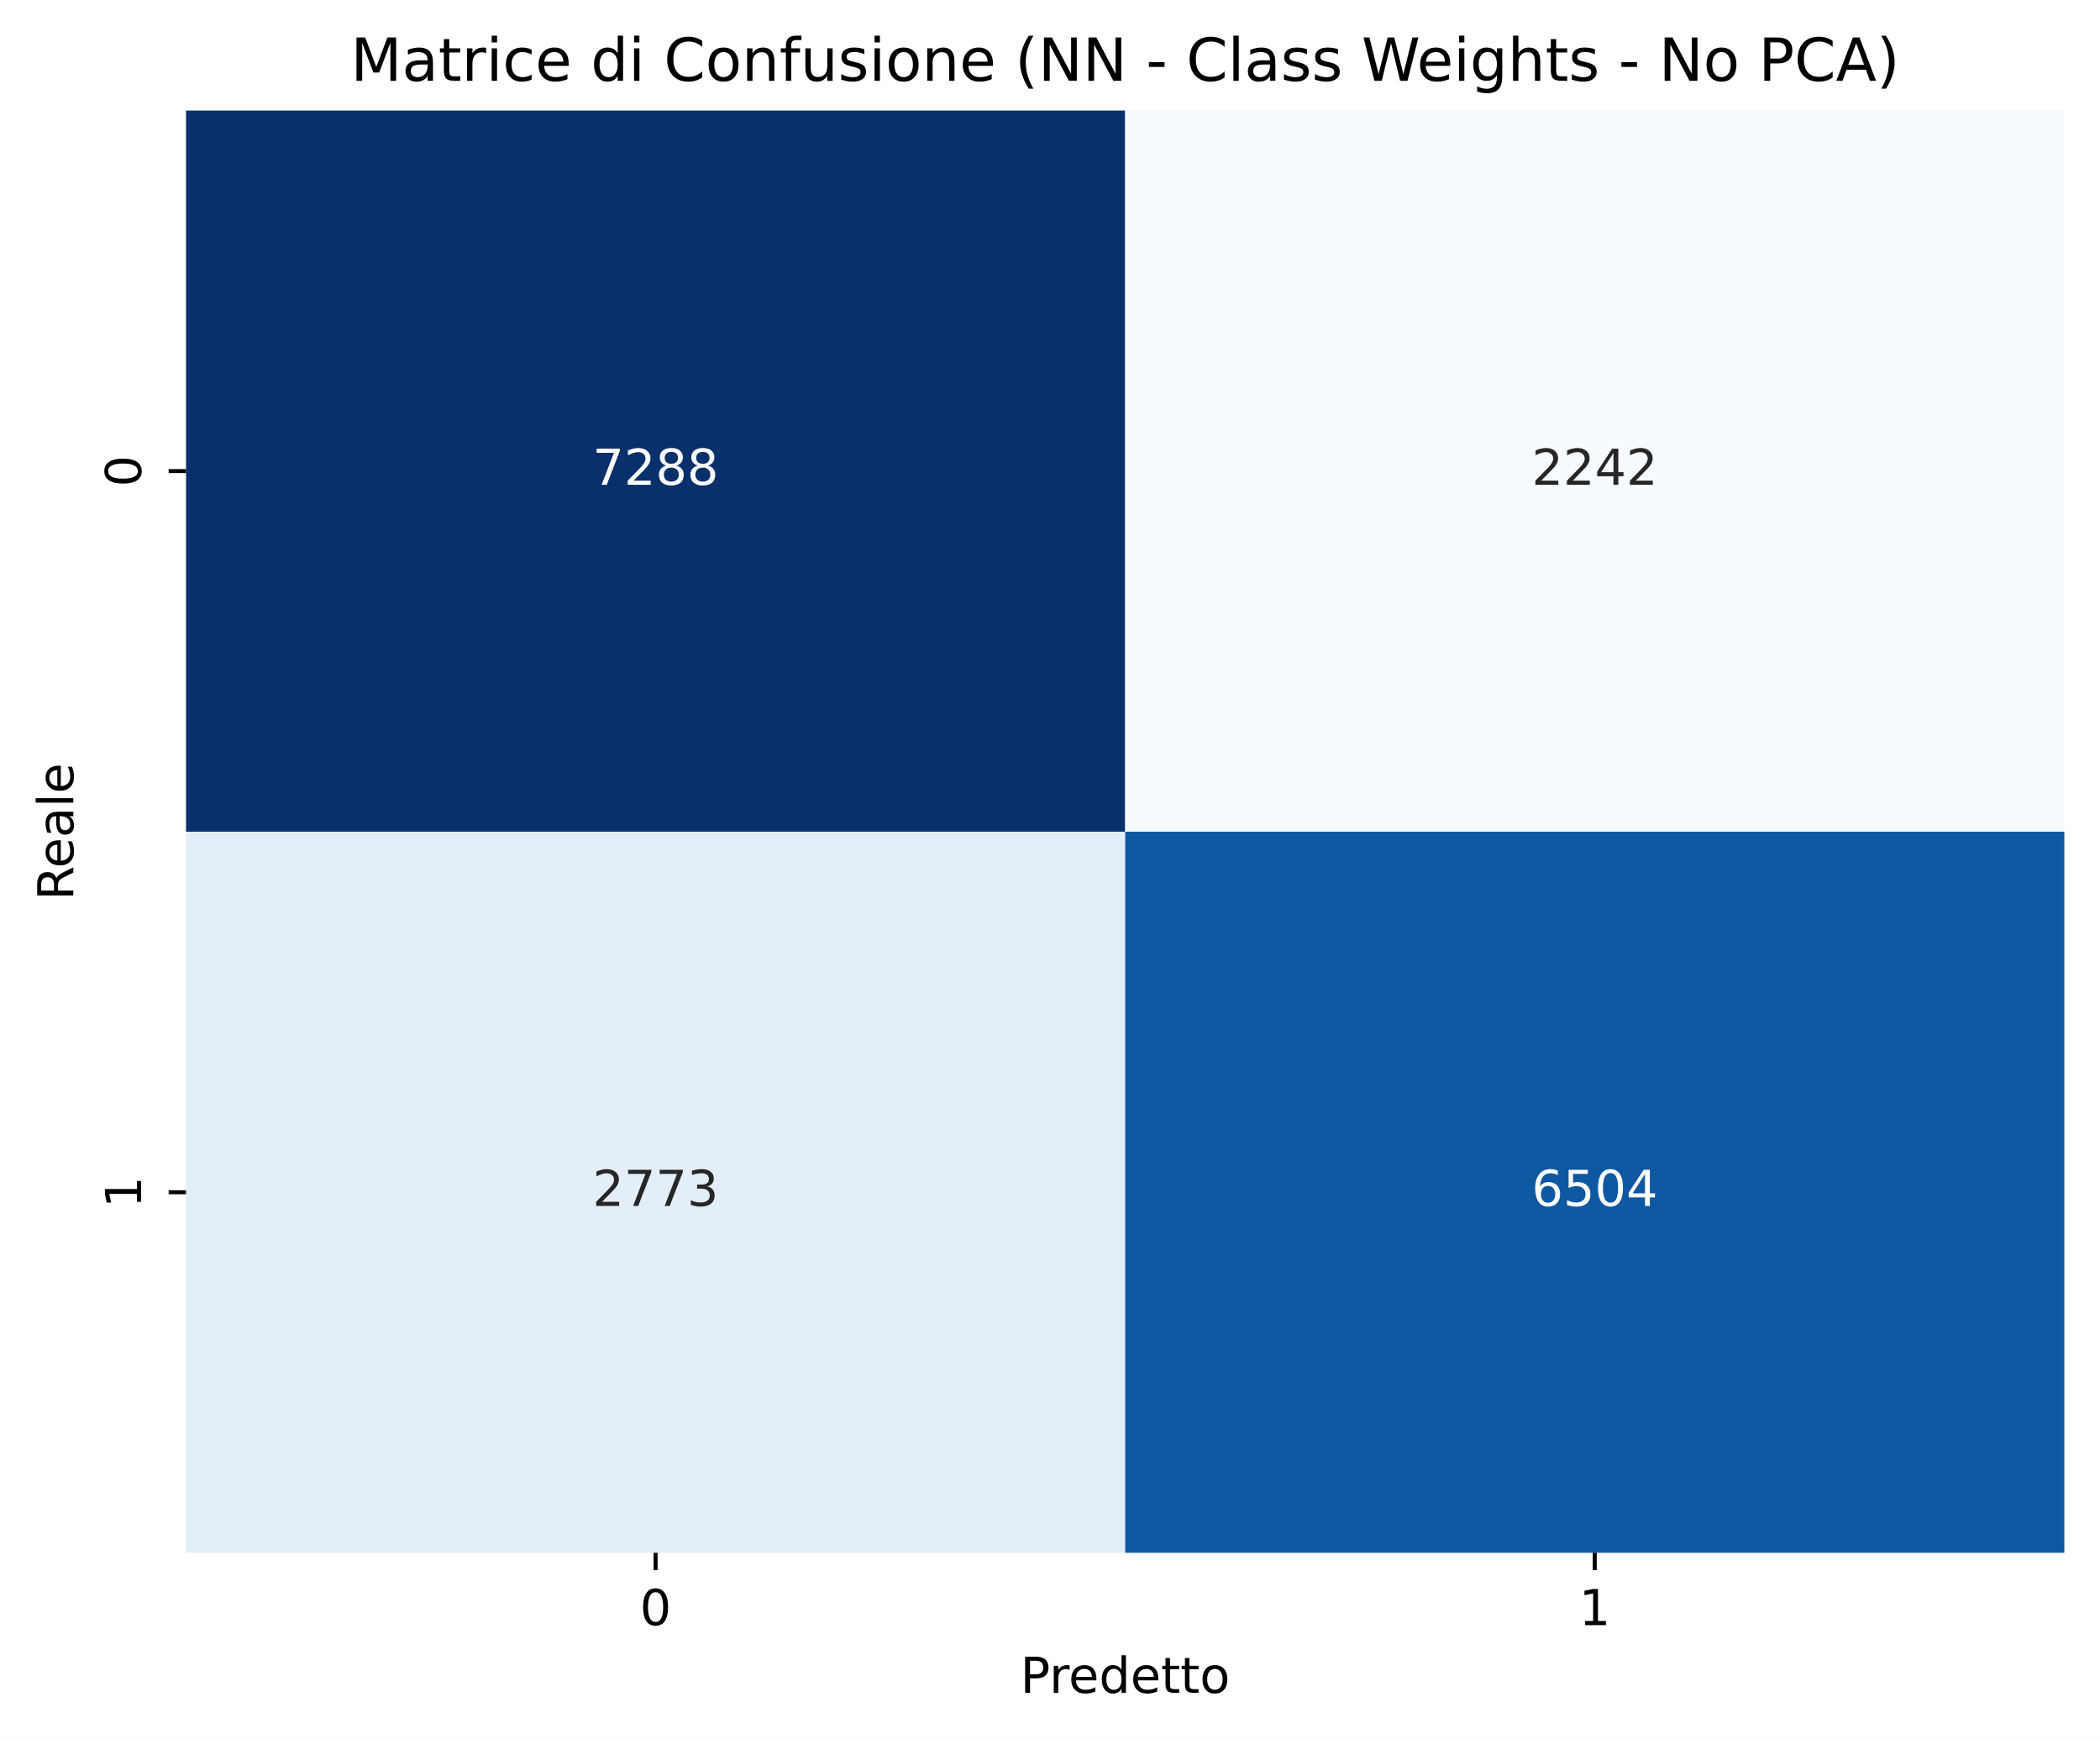
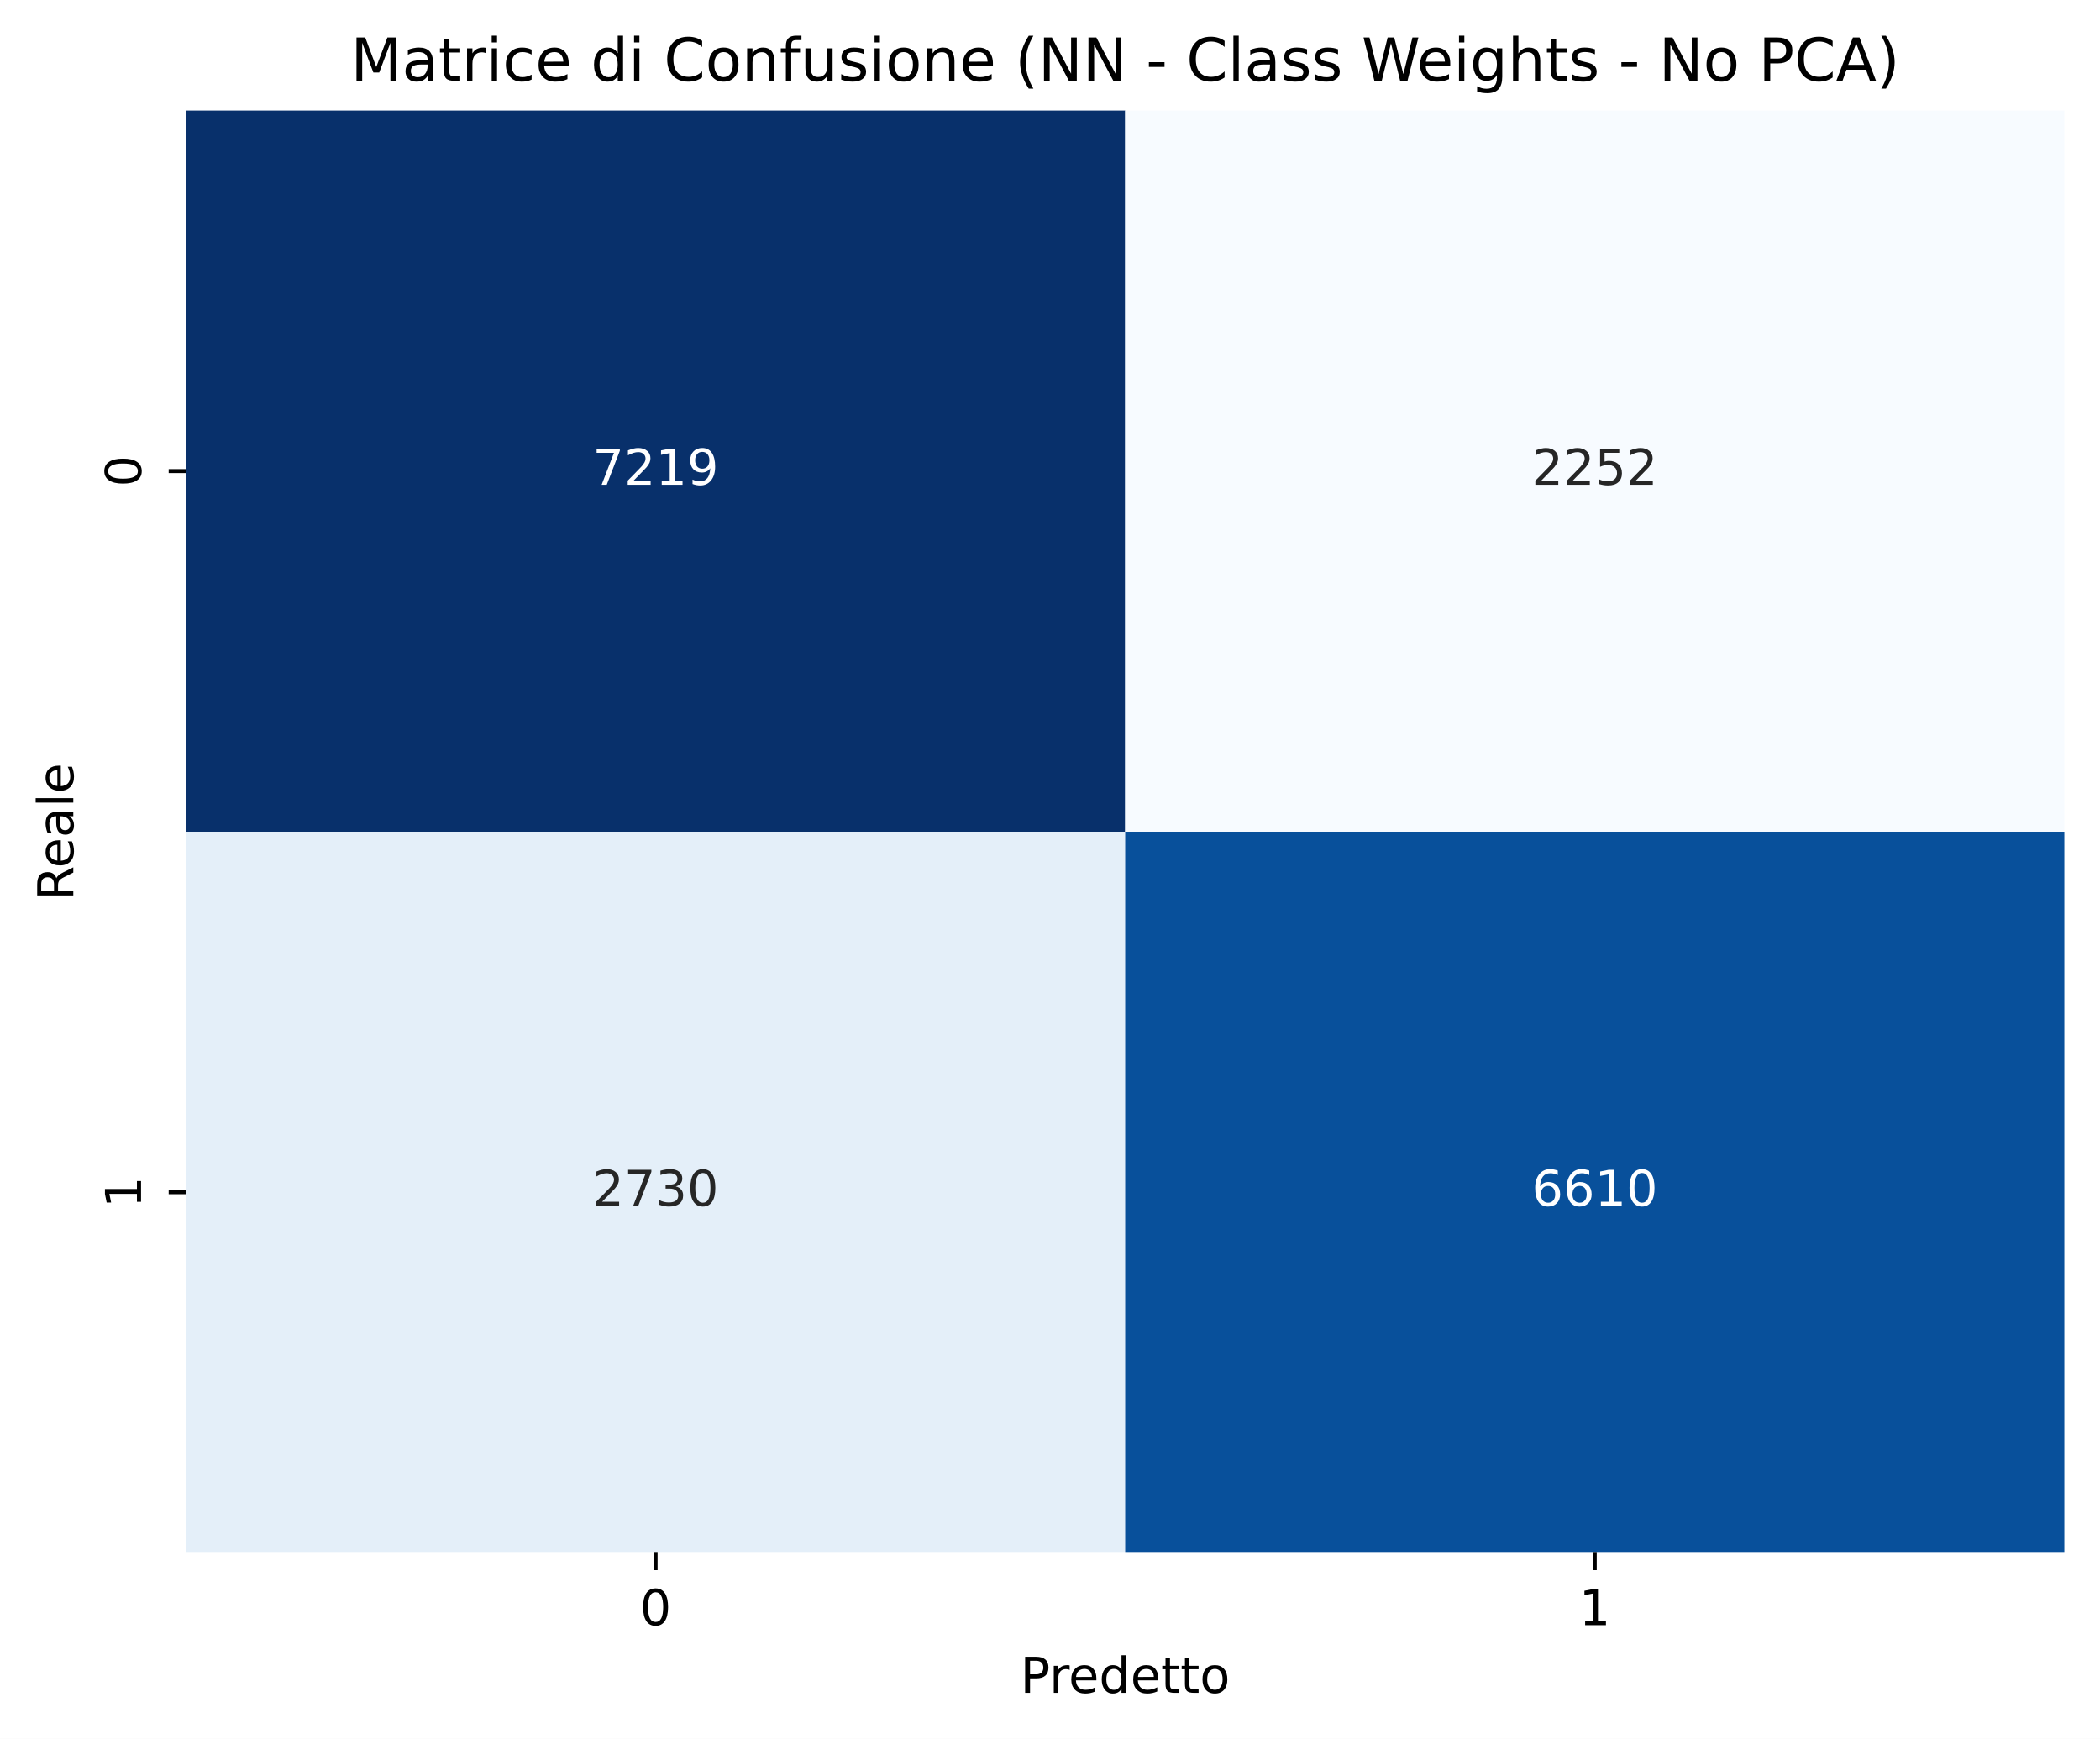
<svg xmlns="http://www.w3.org/2000/svg" xmlns:xlink="http://www.w3.org/1999/xlink" width="423.996pt" height="351.034pt" viewBox="0 0 423.996 351.034" version="1.1">
  <defs>
    <style type="text/css">*{stroke-linejoin: round; stroke-linecap: butt}</style>
  </defs>
  <g id="figure_1">
    <g id="patch_1">
      <path d="M 0 351.034  L 423.996 351.034  L 423.996 0  L 0 0  z " style="fill: #ffffff" />
    </g>
    <g id="axes_1">
      <g id="patch_2">
        <path d="M 37.556 313.478  L 416.796 313.478  L 416.796 22.318  L 37.556 22.318  z " style="fill: #ffffff" />
      </g>
      <g id="QuadMesh_1">
-         <path d="M 37.556 22.318  L 227.176 22.318  L 227.176 167.898  L 37.556 167.898  L 37.556 22.318  " clip-path="url(#p3828a179ee)" style="fill: #08306b" />
-         <path d="M 227.176 22.318  L 416.796 22.318  L 416.796 167.898  L 227.176 167.898  L 227.176 22.318  " clip-path="url(#p3828a179ee)" style="fill: #f7fbff" />
-         <path d="M 37.556 167.898  L 227.176 167.898  L 227.176 313.478  L 37.556 313.478  L 37.556 167.898  " clip-path="url(#p3828a179ee)" style="fill: #e3eef8" />
-         <path d="M 227.176 167.898  L 416.796 167.898  L 416.796 313.478  L 227.176 313.478  L 227.176 167.898  " clip-path="url(#p3828a179ee)" style="fill: #0e58a2" />
+         <path d="M 37.556 22.318  L 227.176 22.318  L 227.176 167.898  L 37.556 167.898  L 37.556 22.318  " clip-path="url(#pef6311fa48)" style="fill: #08306b" />
+         <path d="M 227.176 22.318  L 416.796 22.318  L 416.796 167.898  L 227.176 167.898  L 227.176 22.318  " clip-path="url(#pef6311fa48)" style="fill: #f7fbff" />
+         <path d="M 37.556 167.898  L 227.176 167.898  L 227.176 313.478  L 37.556 313.478  L 37.556 167.898  " clip-path="url(#pef6311fa48)" style="fill: #e4eff9" />
+         <path d="M 227.176 167.898  L 416.796 167.898  L 416.796 313.478  L 227.176 313.478  L 227.176 167.898  " clip-path="url(#pef6311fa48)" style="fill: #08509b" />
      </g>
      <g id="matplotlib.axis_1">
        <g id="xtick_1">
          <g id="line2d_1">
            <defs>
-               <path id="md3cc99a495" d="M 0 0  L 0 3.5  " style="stroke: #000000; stroke-width: 0.8" />
-             </defs>
-             <g>
-               <use xlink:href="#md3cc99a495" x="132.366" y="313.478" style="stroke: #000000; stroke-width: 0.8" />
+               <path id="m0471d43796" d="M 0 0  L 0 3.5  " style="stroke: #000000; stroke-width: 0.8" />
+             </defs>
+             <g>
+               <use xlink:href="#m0471d43796" x="132.366" y="313.478" style="stroke: #000000; stroke-width: 0.8" />
            </g>
          </g>
          <g id="text_1">
            <g transform="translate(129.185 328.0766) scale(0.1 -0.1)">
              <defs>
                <path id="DejaVuSans-30" d="M 2034 4250  Q 1547 4250 1301 3770  Q 1056 3291 1056 2328  Q 1056 1369 1301 889  Q 1547 409 2034 409  Q 2525 409 2770 889  Q 3016 1369 3016 2328  Q 3016 3291 2770 3770  Q 2525 4250 2034 4250  z M 2034 4750  Q 2819 4750 3233 4129  Q 3647 3509 3647 2328  Q 3647 1150 3233 529  Q 2819 -91 2034 -91  Q 1250 -91 836 529  Q 422 1150 422 2328  Q 422 3509 836 4129  Q 1250 4750 2034 4750  z " transform="scale(0.015625)" />
              </defs>
              <use xlink:href="#DejaVuSans-30" />
            </g>
          </g>
        </g>
        <g id="xtick_2">
          <g id="line2d_2">
            <g>
-               <use xlink:href="#md3cc99a495" x="321.986" y="313.478" style="stroke: #000000; stroke-width: 0.8" />
+               <use xlink:href="#m0471d43796" x="321.986" y="313.478" style="stroke: #000000; stroke-width: 0.8" />
            </g>
          </g>
          <g id="text_2">
            <g transform="translate(318.805 328.0766) scale(0.1 -0.1)">
              <defs>
                <path id="DejaVuSans-31" d="M 794 531  L 1825 531  L 1825 4091  L 703 3866  L 703 4441  L 1819 4666  L 2450 4666  L 2450 531  L 3481 531  L 3481 0  L 794 0  L 794 531  z " transform="scale(0.015625)" />
              </defs>
              <use xlink:href="#DejaVuSans-31" />
            </g>
          </g>
        </g>
        <g id="text_3">
          <g transform="translate(205.9989 341.7547) scale(0.1 -0.1)">
            <defs>
              <path id="DejaVuSans-50" d="M 1259 4147  L 1259 2394  L 2053 2394  Q 2494 2394 2734 2622  Q 2975 2850 2975 3272  Q 2975 3691 2734 3919  Q 2494 4147 2053 4147  L 1259 4147  z M 628 4666  L 2053 4666  Q 2838 4666 3239 4311  Q 3641 3956 3641 3272  Q 3641 2581 3239 2228  Q 2838 1875 2053 1875  L 1259 1875  L 1259 0  L 628 0  L 628 4666  z " transform="scale(0.015625)" />
              <path id="DejaVuSans-72" d="M 2631 2963  Q 2534 3019 2420 3045  Q 2306 3072 2169 3072  Q 1681 3072 1420 2755  Q 1159 2438 1159 1844  L 1159 0  L 581 0  L 581 3500  L 1159 3500  L 1159 2956  Q 1341 3275 1631 3429  Q 1922 3584 2338 3584  Q 2397 3584 2469 3576  Q 2541 3569 2628 3553  L 2631 2963  z " transform="scale(0.015625)" />
              <path id="DejaVuSans-65" d="M 3597 1894  L 3597 1613  L 953 1613  Q 991 1019 1311 708  Q 1631 397 2203 397  Q 2534 397 2845 478  Q 3156 559 3463 722  L 3463 178  Q 3153 47 2828 -22  Q 2503 -91 2169 -91  Q 1331 -91 842 396  Q 353 884 353 1716  Q 353 2575 817 3079  Q 1281 3584 2069 3584  Q 2775 3584 3186 3129  Q 3597 2675 3597 1894  z M 3022 2063  Q 3016 2534 2758 2815  Q 2500 3097 2075 3097  Q 1594 3097 1305 2825  Q 1016 2553 972 2059  L 3022 2063  z " transform="scale(0.015625)" />
              <path id="DejaVuSans-64" d="M 2906 2969  L 2906 4863  L 3481 4863  L 3481 0  L 2906 0  L 2906 525  Q 2725 213 2448 61  Q 2172 -91 1784 -91  Q 1150 -91 751 415  Q 353 922 353 1747  Q 353 2572 751 3078  Q 1150 3584 1784 3584  Q 2172 3584 2448 3432  Q 2725 3281 2906 2969  z M 947 1747  Q 947 1113 1208 752  Q 1469 391 1925 391  Q 2381 391 2643 752  Q 2906 1113 2906 1747  Q 2906 2381 2643 2742  Q 2381 3103 1925 3103  Q 1469 3103 1208 2742  Q 947 2381 947 1747  z " transform="scale(0.015625)" />
              <path id="DejaVuSans-74" d="M 1172 4494  L 1172 3500  L 2356 3500  L 2356 3053  L 1172 3053  L 1172 1153  Q 1172 725 1289 603  Q 1406 481 1766 481  L 2356 481  L 2356 0  L 1766 0  Q 1100 0 847 248  Q 594 497 594 1153  L 594 3053  L 172 3053  L 172 3500  L 594 3500  L 594 4494  L 1172 4494  z " transform="scale(0.015625)" />
              <path id="DejaVuSans-6f" d="M 1959 3097  Q 1497 3097 1228 2736  Q 959 2375 959 1747  Q 959 1119 1226 758  Q 1494 397 1959 397  Q 2419 397 2687 759  Q 2956 1122 2956 1747  Q 2956 2369 2687 2733  Q 2419 3097 1959 3097  z M 1959 3584  Q 2709 3584 3137 3096  Q 3566 2609 3566 1747  Q 3566 888 3137 398  Q 2709 -91 1959 -91  Q 1206 -91 779 398  Q 353 888 353 1747  Q 353 2609 779 3096  Q 1206 3584 1959 3584  z " transform="scale(0.015625)" />
            </defs>
            <use xlink:href="#DejaVuSans-50" />
            <use xlink:href="#DejaVuSans-72" transform="translate(58.55273 0)" />
            <use xlink:href="#DejaVuSans-65" transform="translate(97.41602 0)" />
            <use xlink:href="#DejaVuSans-64" transform="translate(158.9395 0)" />
            <use xlink:href="#DejaVuSans-65" transform="translate(222.416 0)" />
            <use xlink:href="#DejaVuSans-74" transform="translate(283.9395 0)" />
            <use xlink:href="#DejaVuSans-74" transform="translate(323.1484 0)" />
            <use xlink:href="#DejaVuSans-6f" transform="translate(362.3574 0)" />
          </g>
        </g>
      </g>
      <g id="matplotlib.axis_2">
        <g id="ytick_1">
          <g id="line2d_3">
            <defs>
-               <path id="mb055e4c5ac" d="M 0 0  L -3.5 0  " style="stroke: #000000; stroke-width: 0.8" />
-             </defs>
-             <g>
-               <use xlink:href="#mb055e4c5ac" x="37.556" y="95.108" style="stroke: #000000; stroke-width: 0.8" />
+               <path id="me9e34d1ec8" d="M 0 0  L -3.5 0  " style="stroke: #000000; stroke-width: 0.8" />
+             </defs>
+             <g>
+               <use xlink:href="#me9e34d1ec8" x="37.556" y="95.108" style="stroke: #000000; stroke-width: 0.8" />
            </g>
          </g>
          <g id="text_4">
            <g transform="translate(28.47656 98.28938) rotate(-90) scale(0.1 -0.1)">
              <use xlink:href="#DejaVuSans-30" />
            </g>
          </g>
        </g>
        <g id="ytick_2">
          <g id="line2d_4">
            <g>
-               <use xlink:href="#mb055e4c5ac" x="37.556" y="240.688" style="stroke: #000000; stroke-width: 0.8" />
+               <use xlink:href="#me9e34d1ec8" x="37.556" y="240.688" style="stroke: #000000; stroke-width: 0.8" />
            </g>
          </g>
          <g id="text_5">
            <g transform="translate(28.47656 243.8694) rotate(-90) scale(0.1 -0.1)">
              <use xlink:href="#DejaVuSans-31" />
            </g>
          </g>
        </g>
        <g id="text_6">
          <g transform="translate(14.79844 181.7536) rotate(-90) scale(0.1 -0.1)">
            <defs>
              <path id="DejaVuSans-52" d="M 2841 2188  Q 3044 2119 3236 1894  Q 3428 1669 3622 1275  L 4263 0  L 3584 0  L 2988 1197  Q 2756 1666 2539 1819  Q 2322 1972 1947 1972  L 1259 1972  L 1259 0  L 628 0  L 628 4666  L 2053 4666  Q 2853 4666 3247 4331  Q 3641 3997 3641 3322  Q 3641 2881 3436 2590  Q 3231 2300 2841 2188  z M 1259 4147  L 1259 2491  L 2053 2491  Q 2509 2491 2742 2702  Q 2975 2913 2975 3322  Q 2975 3731 2742 3939  Q 2509 4147 2053 4147  L 1259 4147  z " transform="scale(0.015625)" />
              <path id="DejaVuSans-61" d="M 2194 1759  Q 1497 1759 1228 1600  Q 959 1441 959 1056  Q 959 750 1161 570  Q 1363 391 1709 391  Q 2188 391 2477 730  Q 2766 1069 2766 1631  L 2766 1759  L 2194 1759  z M 3341 1997  L 3341 0  L 2766 0  L 2766 531  Q 2569 213 2275 61  Q 1981 -91 1556 -91  Q 1019 -91 701 211  Q 384 513 384 1019  Q 384 1609 779 1909  Q 1175 2209 1959 2209  L 2766 2209  L 2766 2266  Q 2766 2663 2505 2880  Q 2244 3097 1772 3097  Q 1472 3097 1187 3025  Q 903 2953 641 2809  L 641 3341  Q 956 3463 1253 3523  Q 1550 3584 1831 3584  Q 2591 3584 2966 3190  Q 3341 2797 3341 1997  z " transform="scale(0.015625)" />
              <path id="DejaVuSans-6c" d="M 603 4863  L 1178 4863  L 1178 0  L 603 0  L 603 4863  z " transform="scale(0.015625)" />
            </defs>
            <use xlink:href="#DejaVuSans-52" />
            <use xlink:href="#DejaVuSans-65" transform="translate(64.98242 0)" />
            <use xlink:href="#DejaVuSans-61" transform="translate(126.5059 0)" />
            <use xlink:href="#DejaVuSans-6c" transform="translate(187.7852 0)" />
            <use xlink:href="#DejaVuSans-65" transform="translate(215.5684 0)" />
          </g>
        </g>
      </g>
      <g id="text_7">
        <g style="fill: #ffffff" transform="translate(119.6412 97.8675) scale(0.1 -0.1)">
          <defs>
            <path id="DejaVuSans-37" d="M 525 4666  L 3525 4666  L 3525 4397  L 1831 0  L 1172 0  L 2766 4134  L 525 4134  L 525 4666  z " transform="scale(0.015625)" />
            <path id="DejaVuSans-32" d="M 1228 531  L 3431 531  L 3431 0  L 469 0  L 469 531  Q 828 903 1448 1529  Q 2069 2156 2228 2338  Q 2531 2678 2651 2914  Q 2772 3150 2772 3378  Q 2772 3750 2511 3984  Q 2250 4219 1831 4219  Q 1534 4219 1204 4116  Q 875 4013 500 3803  L 500 4441  Q 881 4594 1212 4672  Q 1544 4750 1819 4750  Q 2544 4750 2975 4387  Q 3406 4025 3406 3419  Q 3406 3131 3298 2873  Q 3191 2616 2906 2266  Q 2828 2175 2409 1742  Q 1991 1309 1228 531  z " transform="scale(0.015625)" />
-             <path id="DejaVuSans-38" d="M 2034 2216  Q 1584 2216 1326 1975  Q 1069 1734 1069 1313  Q 1069 891 1326 650  Q 1584 409 2034 409  Q 2484 409 2743 651  Q 3003 894 3003 1313  Q 3003 1734 2745 1975  Q 2488 2216 2034 2216  z M 1403 2484  Q 997 2584 770 2862  Q 544 3141 544 3541  Q 544 4100 942 4425  Q 1341 4750 2034 4750  Q 2731 4750 3128 4425  Q 3525 4100 3525 3541  Q 3525 3141 3298 2862  Q 3072 2584 2669 2484  Q 3125 2378 3379 2068  Q 3634 1759 3634 1313  Q 3634 634 3220 271  Q 2806 -91 2034 -91  Q 1263 -91 848 271  Q 434 634 434 1313  Q 434 1759 690 2068  Q 947 2378 1403 2484  z M 1172 3481  Q 1172 3119 1398 2916  Q 1625 2713 2034 2713  Q 2441 2713 2670 2916  Q 2900 3119 2900 3481  Q 2900 3844 2670 4047  Q 2441 4250 2034 4250  Q 1625 4250 1398 4047  Q 1172 3844 1172 3481  z " transform="scale(0.015625)" />
+             <path id="DejaVuSans-39" d="M 703 97  L 703 672  Q 941 559 1184 500  Q 1428 441 1663 441  Q 2288 441 2617 861  Q 2947 1281 2994 2138  Q 2813 1869 2534 1725  Q 2256 1581 1919 1581  Q 1219 1581 811 2004  Q 403 2428 403 3163  Q 403 3881 828 4315  Q 1253 4750 1959 4750  Q 2769 4750 3195 4129  Q 3622 3509 3622 2328  Q 3622 1225 3098 567  Q 2575 -91 1691 -91  Q 1453 -91 1209 -44  Q 966 3 703 97  z M 1959 2075  Q 2384 2075 2632 2365  Q 2881 2656 2881 3163  Q 2881 3666 2632 3958  Q 2384 4250 1959 4250  Q 1534 4250 1286 3958  Q 1038 3666 1038 3163  Q 1038 2656 1286 2365  Q 1534 2075 1959 2075  z " transform="scale(0.015625)" />
          </defs>
          <use xlink:href="#DejaVuSans-37" />
          <use xlink:href="#DejaVuSans-32" transform="translate(63.62305 0)" />
-           <use xlink:href="#DejaVuSans-38" transform="translate(127.2461 0)" />
-           <use xlink:href="#DejaVuSans-38" transform="translate(190.8691 0)" />
+           <use xlink:href="#DejaVuSans-31" transform="translate(127.2461 0)" />
+           <use xlink:href="#DejaVuSans-39" transform="translate(190.8691 0)" />
        </g>
      </g>
      <g id="text_8">
        <g style="fill: #262626" transform="translate(309.2613 97.8675) scale(0.1 -0.1)">
          <defs>
-             <path id="DejaVuSans-34" d="M 2419 4116  L 825 1625  L 2419 1625  L 2419 4116  z M 2253 4666  L 3047 4666  L 3047 1625  L 3713 1625  L 3713 1100  L 3047 1100  L 3047 0  L 2419 0  L 2419 1100  L 313 1100  L 313 1709  L 2253 4666  z " transform="scale(0.015625)" />
+             <path id="DejaVuSans-35" d="M 691 4666  L 3169 4666  L 3169 4134  L 1269 4134  L 1269 2991  Q 1406 3038 1543 3061  Q 1681 3084 1819 3084  Q 2600 3084 3056 2656  Q 3513 2228 3513 1497  Q 3513 744 3044 326  Q 2575 -91 1722 -91  Q 1428 -91 1123 -41  Q 819 9 494 109  L 494 744  Q 775 591 1075 516  Q 1375 441 1709 441  Q 2250 441 2565 725  Q 2881 1009 2881 1497  Q 2881 1984 2565 2268  Q 2250 2553 1709 2553  Q 1456 2553 1204 2497  Q 953 2441 691 2322  L 691 4666  z " transform="scale(0.015625)" />
          </defs>
          <use xlink:href="#DejaVuSans-32" />
          <use xlink:href="#DejaVuSans-32" transform="translate(63.62305 0)" />
-           <use xlink:href="#DejaVuSans-34" transform="translate(127.2461 0)" />
+           <use xlink:href="#DejaVuSans-35" transform="translate(127.2461 0)" />
          <use xlink:href="#DejaVuSans-32" transform="translate(190.8691 0)" />
        </g>
      </g>
      <g id="text_9">
        <g style="fill: #262626" transform="translate(119.6412 243.4475) scale(0.1 -0.1)">
          <defs>
            <path id="DejaVuSans-33" d="M 2597 2516  Q 3050 2419 3304 2112  Q 3559 1806 3559 1356  Q 3559 666 3084 287  Q 2609 -91 1734 -91  Q 1441 -91 1130 -33  Q 819 25 488 141  L 488 750  Q 750 597 1062 519  Q 1375 441 1716 441  Q 2309 441 2620 675  Q 2931 909 2931 1356  Q 2931 1769 2642 2001  Q 2353 2234 1838 2234  L 1294 2234  L 1294 2753  L 1863 2753  Q 2328 2753 2575 2939  Q 2822 3125 2822 3475  Q 2822 3834 2567 4026  Q 2313 4219 1838 4219  Q 1578 4219 1281 4162  Q 984 4106 628 3988  L 628 4550  Q 988 4650 1302 4700  Q 1616 4750 1894 4750  Q 2613 4750 3031 4423  Q 3450 4097 3450 3541  Q 3450 3153 3228 2886  Q 3006 2619 2597 2516  z " transform="scale(0.015625)" />
          </defs>
          <use xlink:href="#DejaVuSans-32" />
          <use xlink:href="#DejaVuSans-37" transform="translate(63.62305 0)" />
-           <use xlink:href="#DejaVuSans-37" transform="translate(127.2461 0)" />
-           <use xlink:href="#DejaVuSans-33" transform="translate(190.8691 0)" />
+           <use xlink:href="#DejaVuSans-33" transform="translate(127.2461 0)" />
+           <use xlink:href="#DejaVuSans-30" transform="translate(190.8691 0)" />
        </g>
      </g>
      <g id="text_10">
        <g style="fill: #ffffff" transform="translate(309.2613 243.4475) scale(0.1 -0.1)">
          <defs>
            <path id="DejaVuSans-36" d="M 2113 2584  Q 1688 2584 1439 2293  Q 1191 2003 1191 1497  Q 1191 994 1439 701  Q 1688 409 2113 409  Q 2538 409 2786 701  Q 3034 994 3034 1497  Q 3034 2003 2786 2293  Q 2538 2584 2113 2584  z M 3366 4563  L 3366 3988  Q 3128 4100 2886 4159  Q 2644 4219 2406 4219  Q 1781 4219 1451 3797  Q 1122 3375 1075 2522  Q 1259 2794 1537 2939  Q 1816 3084 2150 3084  Q 2853 3084 3261 2657  Q 3669 2231 3669 1497  Q 3669 778 3244 343  Q 2819 -91 2113 -91  Q 1303 -91 875 529  Q 447 1150 447 2328  Q 447 3434 972 4092  Q 1497 4750 2381 4750  Q 2619 4750 2861 4703  Q 3103 4656 3366 4563  z " transform="scale(0.015625)" />
-             <path id="DejaVuSans-35" d="M 691 4666  L 3169 4666  L 3169 4134  L 1269 4134  L 1269 2991  Q 1406 3038 1543 3061  Q 1681 3084 1819 3084  Q 2600 3084 3056 2656  Q 3513 2228 3513 1497  Q 3513 744 3044 326  Q 2575 -91 1722 -91  Q 1428 -91 1123 -41  Q 819 9 494 109  L 494 744  Q 775 591 1075 516  Q 1375 441 1709 441  Q 2250 441 2565 725  Q 2881 1009 2881 1497  Q 2881 1984 2565 2268  Q 2250 2553 1709 2553  Q 1456 2553 1204 2497  Q 953 2441 691 2322  L 691 4666  z " transform="scale(0.015625)" />
          </defs>
          <use xlink:href="#DejaVuSans-36" />
-           <use xlink:href="#DejaVuSans-35" transform="translate(63.62305 0)" />
-           <use xlink:href="#DejaVuSans-30" transform="translate(127.2461 0)" />
-           <use xlink:href="#DejaVuSans-34" transform="translate(190.8691 0)" />
+           <use xlink:href="#DejaVuSans-36" transform="translate(63.62305 0)" />
+           <use xlink:href="#DejaVuSans-31" transform="translate(127.2461 0)" />
+           <use xlink:href="#DejaVuSans-30" transform="translate(190.8691 0)" />
        </g>
      </g>
      <g id="text_11">
        <g transform="translate(70.79844 16.31812) scale(0.12 -0.12)">
          <defs>
            <path id="DejaVuSans-4d" d="M 628 4666  L 1569 4666  L 2759 1491  L 3956 4666  L 4897 4666  L 4897 0  L 4281 0  L 4281 4097  L 3078 897  L 2444 897  L 1241 4097  L 1241 0  L 628 0  L 628 4666  z " transform="scale(0.015625)" />
            <path id="DejaVuSans-69" d="M 603 3500  L 1178 3500  L 1178 0  L 603 0  L 603 3500  z M 603 4863  L 1178 4863  L 1178 4134  L 603 4134  L 603 4863  z " transform="scale(0.015625)" />
            <path id="DejaVuSans-63" d="M 3122 3366  L 3122 2828  Q 2878 2963 2633 3030  Q 2388 3097 2138 3097  Q 1578 3097 1268 2742  Q 959 2388 959 1747  Q 959 1106 1268 751  Q 1578 397 2138 397  Q 2388 397 2633 464  Q 2878 531 3122 666  L 3122 134  Q 2881 22 2623 -34  Q 2366 -91 2075 -91  Q 1284 -91 818 406  Q 353 903 353 1747  Q 353 2603 823 3093  Q 1294 3584 2113 3584  Q 2378 3584 2631 3529  Q 2884 3475 3122 3366  z " transform="scale(0.015625)" />
            <path id="DejaVuSans-20" transform="scale(0.015625)" />
            <path id="DejaVuSans-43" d="M 4122 4306  L 4122 3641  Q 3803 3938 3442 4084  Q 3081 4231 2675 4231  Q 1875 4231 1450 3742  Q 1025 3253 1025 2328  Q 1025 1406 1450 917  Q 1875 428 2675 428  Q 3081 428 3442 575  Q 3803 722 4122 1019  L 4122 359  Q 3791 134 3420 21  Q 3050 -91 2638 -91  Q 1578 -91 968 557  Q 359 1206 359 2328  Q 359 3453 968 4101  Q 1578 4750 2638 4750  Q 3056 4750 3426 4639  Q 3797 4528 4122 4306  z " transform="scale(0.015625)" />
            <path id="DejaVuSans-6e" d="M 3513 2113  L 3513 0  L 2938 0  L 2938 2094  Q 2938 2591 2744 2837  Q 2550 3084 2163 3084  Q 1697 3084 1428 2787  Q 1159 2491 1159 1978  L 1159 0  L 581 0  L 581 3500  L 1159 3500  L 1159 2956  Q 1366 3272 1645 3428  Q 1925 3584 2291 3584  Q 2894 3584 3203 3211  Q 3513 2838 3513 2113  z " transform="scale(0.015625)" />
            <path id="DejaVuSans-66" d="M 2375 4863  L 2375 4384  L 1825 4384  Q 1516 4384 1395 4259  Q 1275 4134 1275 3809  L 1275 3500  L 2222 3500  L 2222 3053  L 1275 3053  L 1275 0  L 697 0  L 697 3053  L 147 3053  L 147 3500  L 697 3500  L 697 3744  Q 697 4328 969 4595  Q 1241 4863 1831 4863  L 2375 4863  z " transform="scale(0.015625)" />
            <path id="DejaVuSans-75" d="M 544 1381  L 544 3500  L 1119 3500  L 1119 1403  Q 1119 906 1312 657  Q 1506 409 1894 409  Q 2359 409 2629 706  Q 2900 1003 2900 1516  L 2900 3500  L 3475 3500  L 3475 0  L 2900 0  L 2900 538  Q 2691 219 2414 64  Q 2138 -91 1772 -91  Q 1169 -91 856 284  Q 544 659 544 1381  z M 1991 3584  L 1991 3584  z " transform="scale(0.015625)" />
            <path id="DejaVuSans-73" d="M 2834 3397  L 2834 2853  Q 2591 2978 2328 3040  Q 2066 3103 1784 3103  Q 1356 3103 1142 2972  Q 928 2841 928 2578  Q 928 2378 1081 2264  Q 1234 2150 1697 2047  L 1894 2003  Q 2506 1872 2764 1633  Q 3022 1394 3022 966  Q 3022 478 2636 193  Q 2250 -91 1575 -91  Q 1294 -91 989 -36  Q 684 19 347 128  L 347 722  Q 666 556 975 473  Q 1284 391 1588 391  Q 1994 391 2212 530  Q 2431 669 2431 922  Q 2431 1156 2273 1281  Q 2116 1406 1581 1522  L 1381 1569  Q 847 1681 609 1914  Q 372 2147 372 2553  Q 372 3047 722 3315  Q 1072 3584 1716 3584  Q 2034 3584 2315 3537  Q 2597 3491 2834 3397  z " transform="scale(0.015625)" />
            <path id="DejaVuSans-28" d="M 1984 4856  Q 1566 4138 1362 3434  Q 1159 2731 1159 2009  Q 1159 1288 1364 580  Q 1569 -128 1984 -844  L 1484 -844  Q 1016 -109 783 600  Q 550 1309 550 2009  Q 550 2706 781 3412  Q 1013 4119 1484 4856  L 1984 4856  z " transform="scale(0.015625)" />
            <path id="DejaVuSans-4e" d="M 628 4666  L 1478 4666  L 3547 763  L 3547 4666  L 4159 4666  L 4159 0  L 3309 0  L 1241 3903  L 1241 0  L 628 0  L 628 4666  z " transform="scale(0.015625)" />
            <path id="DejaVuSans-2d" d="M 313 2009  L 1997 2009  L 1997 1497  L 313 1497  L 313 2009  z " transform="scale(0.015625)" />
            <path id="DejaVuSans-57" d="M 213 4666  L 850 4666  L 1831 722  L 2809 4666  L 3519 4666  L 4500 722  L 5478 4666  L 6119 4666  L 4947 0  L 4153 0  L 3169 4050  L 2175 0  L 1381 0  L 213 4666  z " transform="scale(0.015625)" />
            <path id="DejaVuSans-67" d="M 2906 1791  Q 2906 2416 2648 2759  Q 2391 3103 1925 3103  Q 1463 3103 1205 2759  Q 947 2416 947 1791  Q 947 1169 1205 825  Q 1463 481 1925 481  Q 2391 481 2648 825  Q 2906 1169 2906 1791  z M 3481 434  Q 3481 -459 3084 -895  Q 2688 -1331 1869 -1331  Q 1566 -1331 1297 -1286  Q 1028 -1241 775 -1147  L 775 -588  Q 1028 -725 1275 -790  Q 1522 -856 1778 -856  Q 2344 -856 2625 -561  Q 2906 -266 2906 331  L 2906 616  Q 2728 306 2450 153  Q 2172 0 1784 0  Q 1141 0 747 490  Q 353 981 353 1791  Q 353 2603 747 3093  Q 1141 3584 1784 3584  Q 2172 3584 2450 3431  Q 2728 3278 2906 2969  L 2906 3500  L 3481 3500  L 3481 434  z " transform="scale(0.015625)" />
            <path id="DejaVuSans-68" d="M 3513 2113  L 3513 0  L 2938 0  L 2938 2094  Q 2938 2591 2744 2837  Q 2550 3084 2163 3084  Q 1697 3084 1428 2787  Q 1159 2491 1159 1978  L 1159 0  L 581 0  L 581 4863  L 1159 4863  L 1159 2956  Q 1366 3272 1645 3428  Q 1925 3584 2291 3584  Q 2894 3584 3203 3211  Q 3513 2838 3513 2113  z " transform="scale(0.015625)" />
            <path id="DejaVuSans-41" d="M 2188 4044  L 1331 1722  L 3047 1722  L 2188 4044  z M 1831 4666  L 2547 4666  L 4325 0  L 3669 0  L 3244 1197  L 1141 1197  L 716 0  L 50 0  L 1831 4666  z " transform="scale(0.015625)" />
            <path id="DejaVuSans-29" d="M 513 4856  L 1013 4856  Q 1481 4119 1714 3412  Q 1947 2706 1947 2009  Q 1947 1309 1714 600  Q 1481 -109 1013 -844  L 513 -844  Q 928 -128 1133 580  Q 1338 1288 1338 2009  Q 1338 2731 1133 3434  Q 928 4138 513 4856  z " transform="scale(0.015625)" />
          </defs>
          <use xlink:href="#DejaVuSans-4d" />
          <use xlink:href="#DejaVuSans-61" transform="translate(86.2793 0)" />
          <use xlink:href="#DejaVuSans-74" transform="translate(147.5586 0)" />
          <use xlink:href="#DejaVuSans-72" transform="translate(186.7676 0)" />
          <use xlink:href="#DejaVuSans-69" transform="translate(227.8809 0)" />
          <use xlink:href="#DejaVuSans-63" transform="translate(255.6641 0)" />
          <use xlink:href="#DejaVuSans-65" transform="translate(310.6445 0)" />
          <use xlink:href="#DejaVuSans-20" transform="translate(372.168 0)" />
          <use xlink:href="#DejaVuSans-64" transform="translate(403.9551 0)" />
          <use xlink:href="#DejaVuSans-69" transform="translate(467.4316 0)" />
          <use xlink:href="#DejaVuSans-20" transform="translate(495.2148 0)" />
          <use xlink:href="#DejaVuSans-43" transform="translate(527.002 0)" />
          <use xlink:href="#DejaVuSans-6f" transform="translate(596.8262 0)" />
          <use xlink:href="#DejaVuSans-6e" transform="translate(658.0078 0)" />
          <use xlink:href="#DejaVuSans-66" transform="translate(721.3867 0)" />
          <use xlink:href="#DejaVuSans-75" transform="translate(756.5918 0)" />
          <use xlink:href="#DejaVuSans-73" transform="translate(819.9707 0)" />
          <use xlink:href="#DejaVuSans-69" transform="translate(872.0703 0)" />
          <use xlink:href="#DejaVuSans-6f" transform="translate(899.8535 0)" />
          <use xlink:href="#DejaVuSans-6e" transform="translate(961.0352 0)" />
          <use xlink:href="#DejaVuSans-65" transform="translate(1024.414 0)" />
          <use xlink:href="#DejaVuSans-20" transform="translate(1085.938 0)" />
          <use xlink:href="#DejaVuSans-28" transform="translate(1117.725 0)" />
          <use xlink:href="#DejaVuSans-4e" transform="translate(1156.738 0)" />
          <use xlink:href="#DejaVuSans-4e" transform="translate(1231.543 0)" />
          <use xlink:href="#DejaVuSans-20" transform="translate(1306.348 0)" />
          <use xlink:href="#DejaVuSans-2d" transform="translate(1338.135 0)" />
          <use xlink:href="#DejaVuSans-20" transform="translate(1374.219 0)" />
          <use xlink:href="#DejaVuSans-43" transform="translate(1406.006 0)" />
          <use xlink:href="#DejaVuSans-6c" transform="translate(1475.83 0)" />
          <use xlink:href="#DejaVuSans-61" transform="translate(1503.613 0)" />
          <use xlink:href="#DejaVuSans-73" transform="translate(1564.893 0)" />
          <use xlink:href="#DejaVuSans-73" transform="translate(1616.992 0)" />
          <use xlink:href="#DejaVuSans-20" transform="translate(1669.092 0)" />
          <use xlink:href="#DejaVuSans-57" transform="translate(1700.879 0)" />
          <use xlink:href="#DejaVuSans-65" transform="translate(1793.881 0)" />
          <use xlink:href="#DejaVuSans-69" transform="translate(1855.404 0)" />
          <use xlink:href="#DejaVuSans-67" transform="translate(1883.188 0)" />
          <use xlink:href="#DejaVuSans-68" transform="translate(1946.664 0)" />
          <use xlink:href="#DejaVuSans-74" transform="translate(2010.043 0)" />
          <use xlink:href="#DejaVuSans-73" transform="translate(2049.252 0)" />
          <use xlink:href="#DejaVuSans-20" transform="translate(2101.352 0)" />
          <use xlink:href="#DejaVuSans-2d" transform="translate(2133.139 0)" />
          <use xlink:href="#DejaVuSans-20" transform="translate(2169.223 0)" />
          <use xlink:href="#DejaVuSans-4e" transform="translate(2201.01 0)" />
          <use xlink:href="#DejaVuSans-6f" transform="translate(2275.814 0)" />
          <use xlink:href="#DejaVuSans-20" transform="translate(2336.996 0)" />
          <use xlink:href="#DejaVuSans-50" transform="translate(2368.783 0)" />
          <use xlink:href="#DejaVuSans-43" transform="translate(2429.086 0)" />
          <use xlink:href="#DejaVuSans-41" transform="translate(2498.91 0)" />
          <use xlink:href="#DejaVuSans-29" transform="translate(2567.318 0)" />
        </g>
      </g>
    </g>
  </g>
  <defs>
-     <clipPath id="p3828a179ee">
+     <clipPath id="pef6311fa48">
      <rect x="37.556" y="22.318" width="379.24" height="291.16" />
    </clipPath>
  </defs>
</svg>
